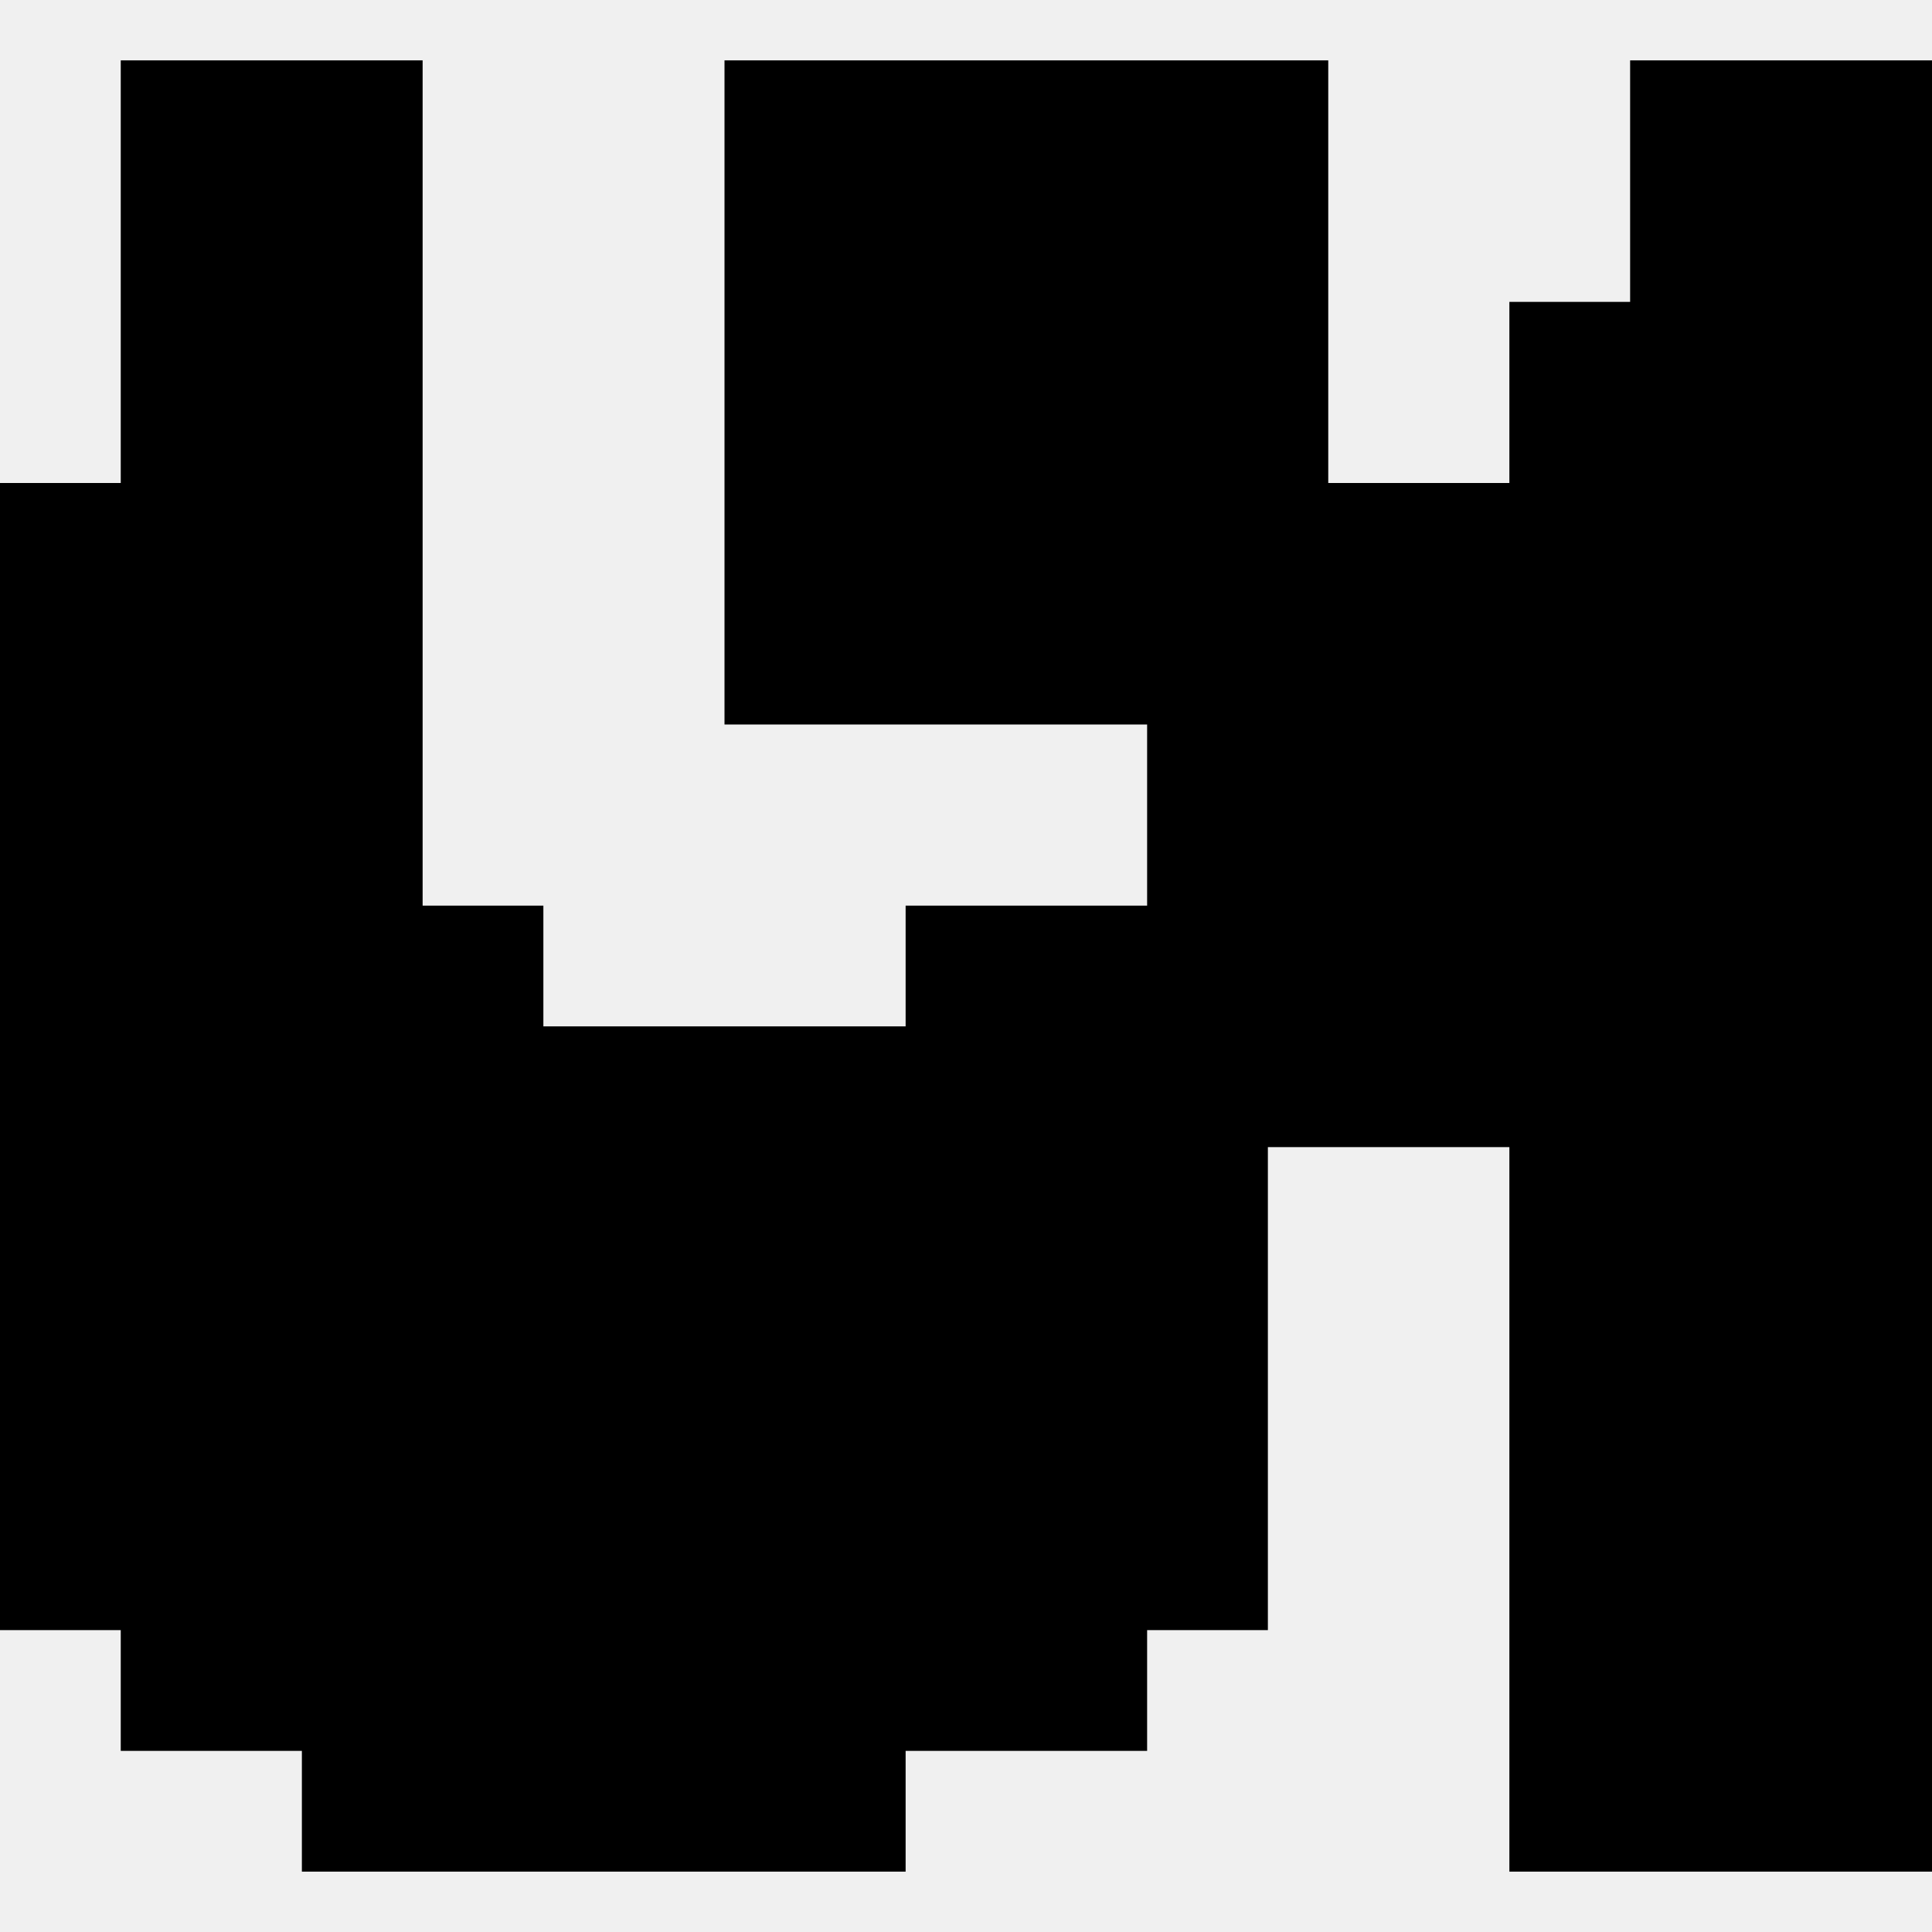
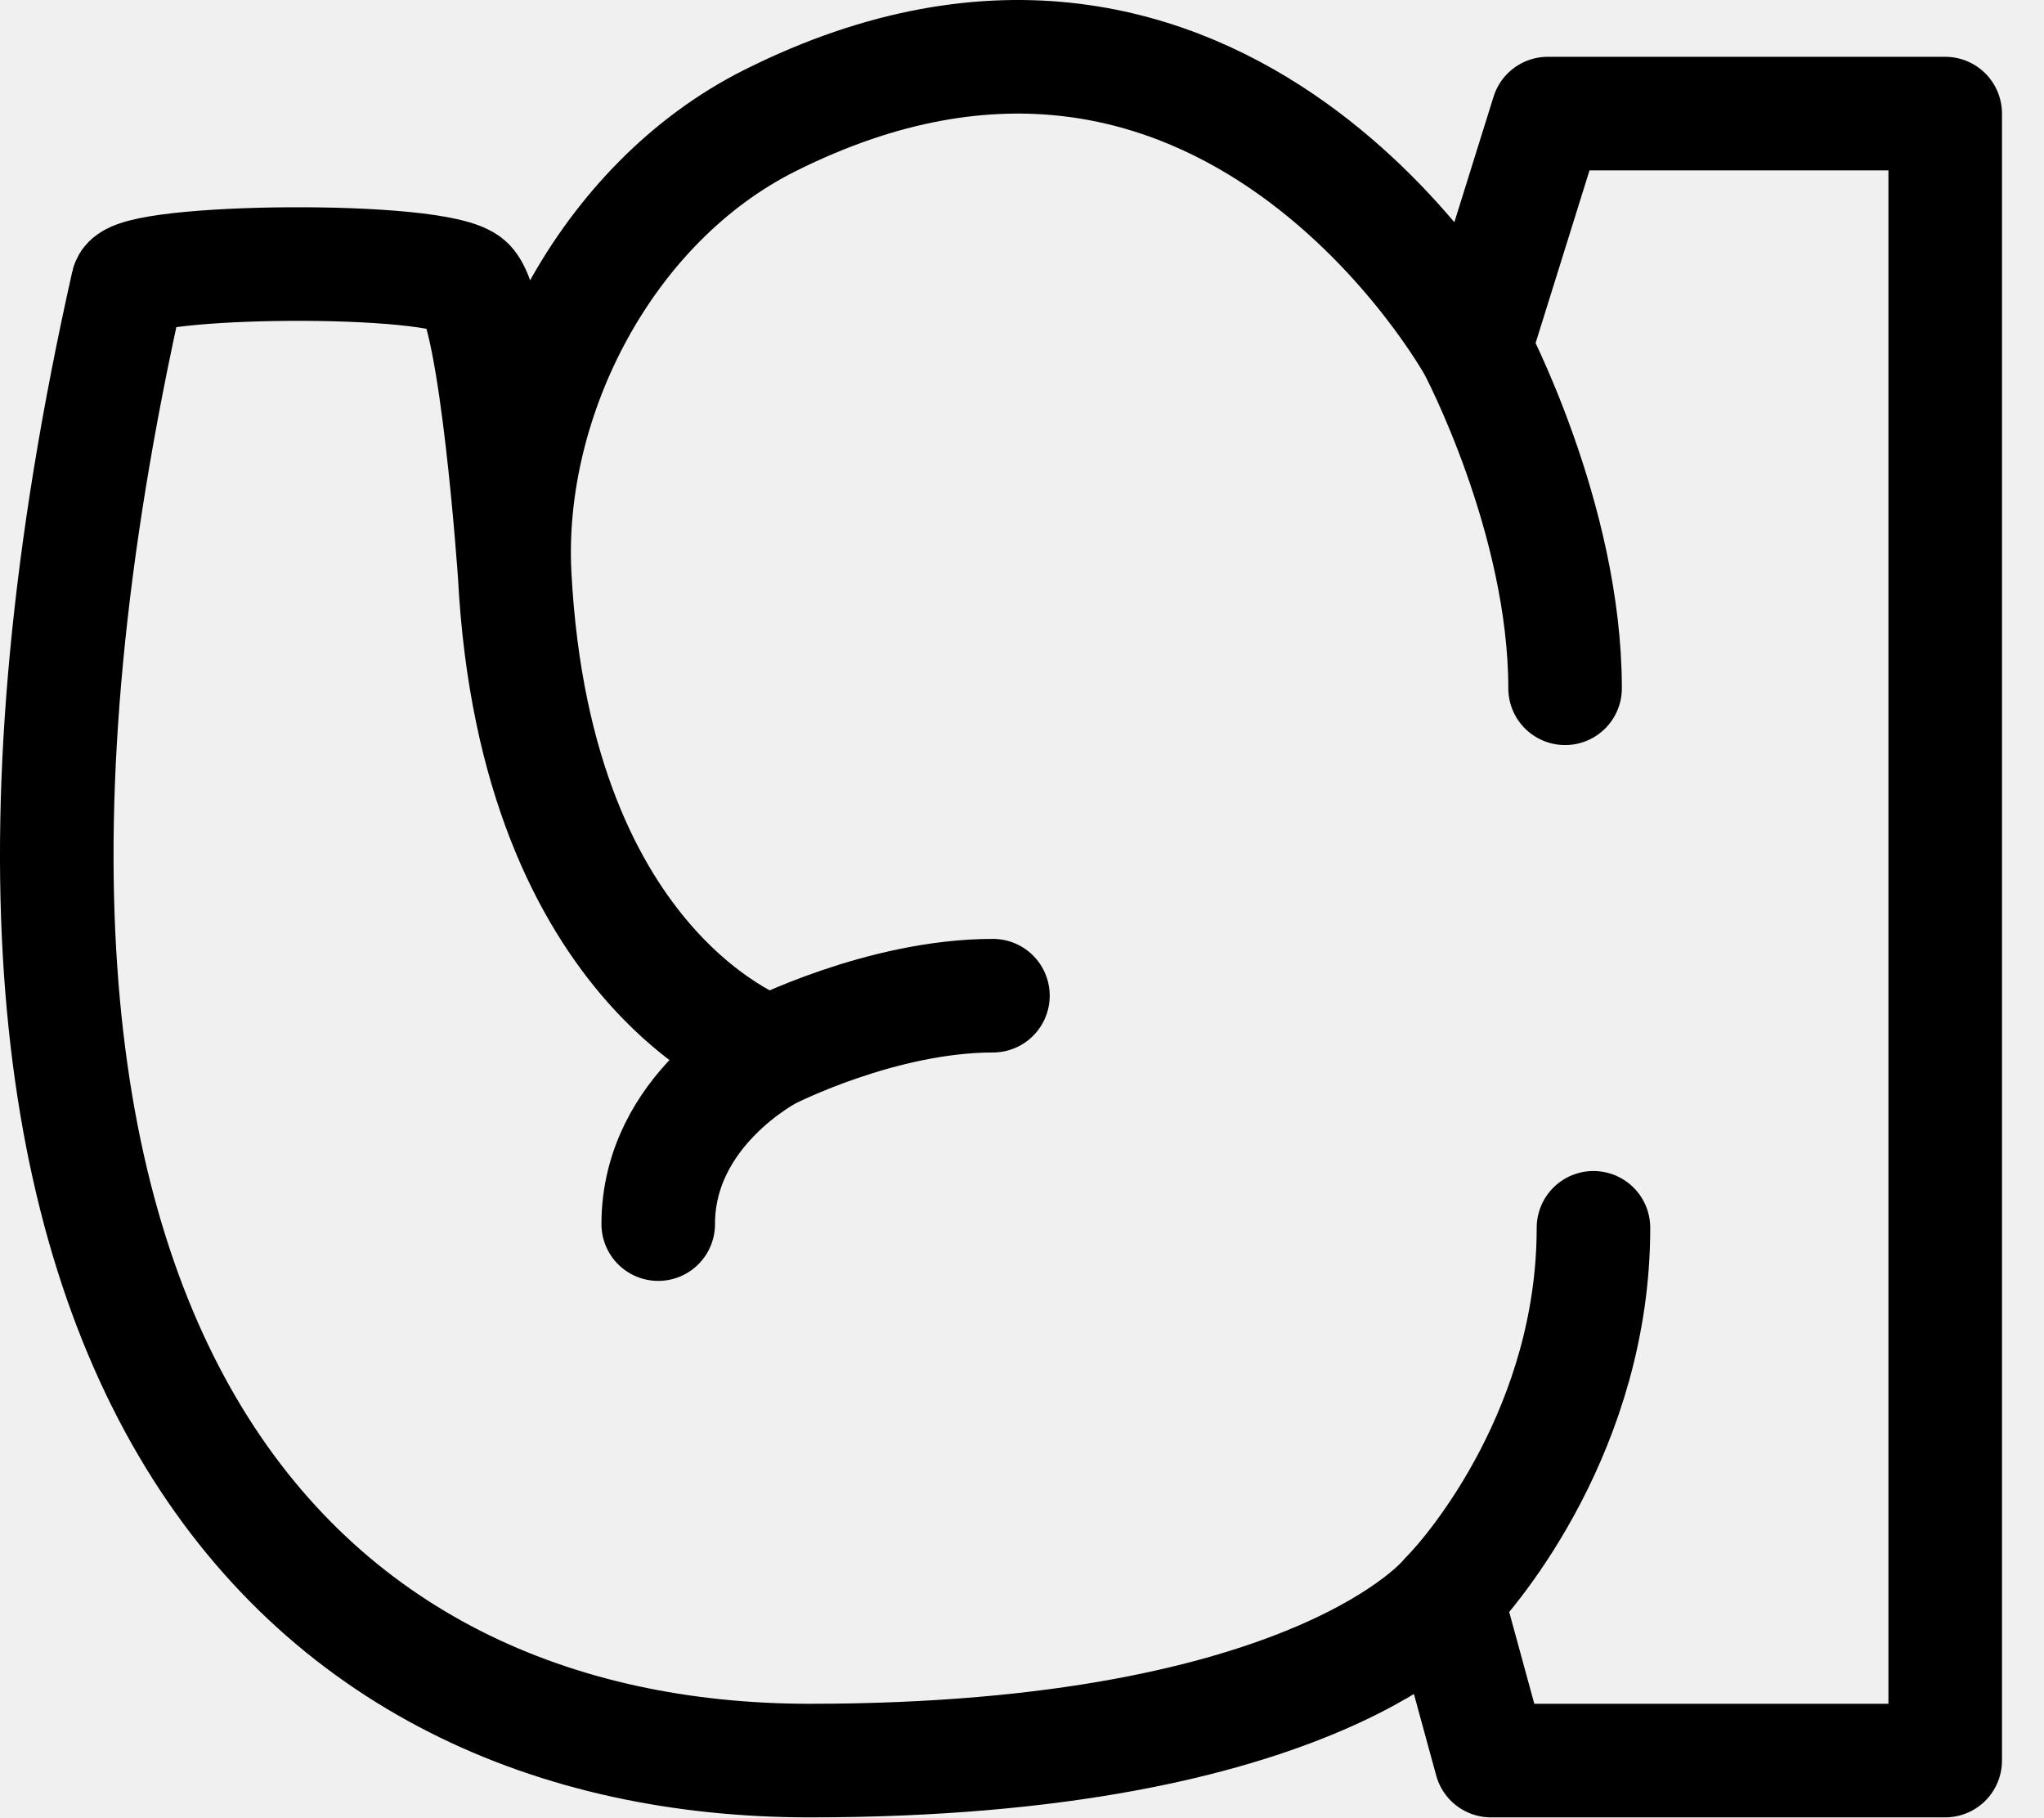
- <svg xmlns="http://www.w3.org/2000/svg" width="32" height="32" viewBox="0 0 32 32" fill="none">
+ <svg xmlns="http://www.w3.org/2000/svg" width="36" height="32" viewBox="0 0 36 32" fill="none">
  <style>
-     path { fill: black; }
-     @media (prefers-color-scheme: dark) { path { fill: white; } }
+     path { stroke: black; }
+     @media (prefers-color-scheme: dark) { path { stroke: #FCFCFC; } }
  </style>
-   <path d="M7 15V1H4H2V2V8H0V27H2V29H5V31H15V29H19V27H21V19H25V31H27H32V27V1H27V5H25V8H22V1H12V12H19V15H16H15V16V17H9V15H7Z" />
+   <path d="M25.972 6.124L27.26 2H34.26C34.26 2 34.26 7.881 34.26 12C34.26 19.5 34.26 31 34.26 31H26.26L25.473 28.124M25.972 6.124C25.972 6.124 21.565 -1.881 13.565 2.12C10.659 3.573 8.903 7.024 9.065 10.124M25.972 6.124C25.972 6.124 27.565 9.119 27.565 12.119M25.473 28.124C25.473 28.124 23.197 31 14.261 31C5.325 31 -2.023 24 2.249 5C2.347 4.566 7.749 4.5 8.249 5C8.749 5.5 9.065 10.124 9.065 10.124M25.473 28.124C25.973 27.624 28.065 25.119 28.065 21.619M13.558 18.538C13.558 18.538 11.593 19.543 11.593 21.554M13.558 18.538C13.558 18.538 15.523 17.532 17.488 17.532M13.558 18.538C13.558 18.538 9.436 17.201 9.065 10.124" stroke-width="2" stroke-linecap="round" stroke-linejoin="round" />
</svg>
